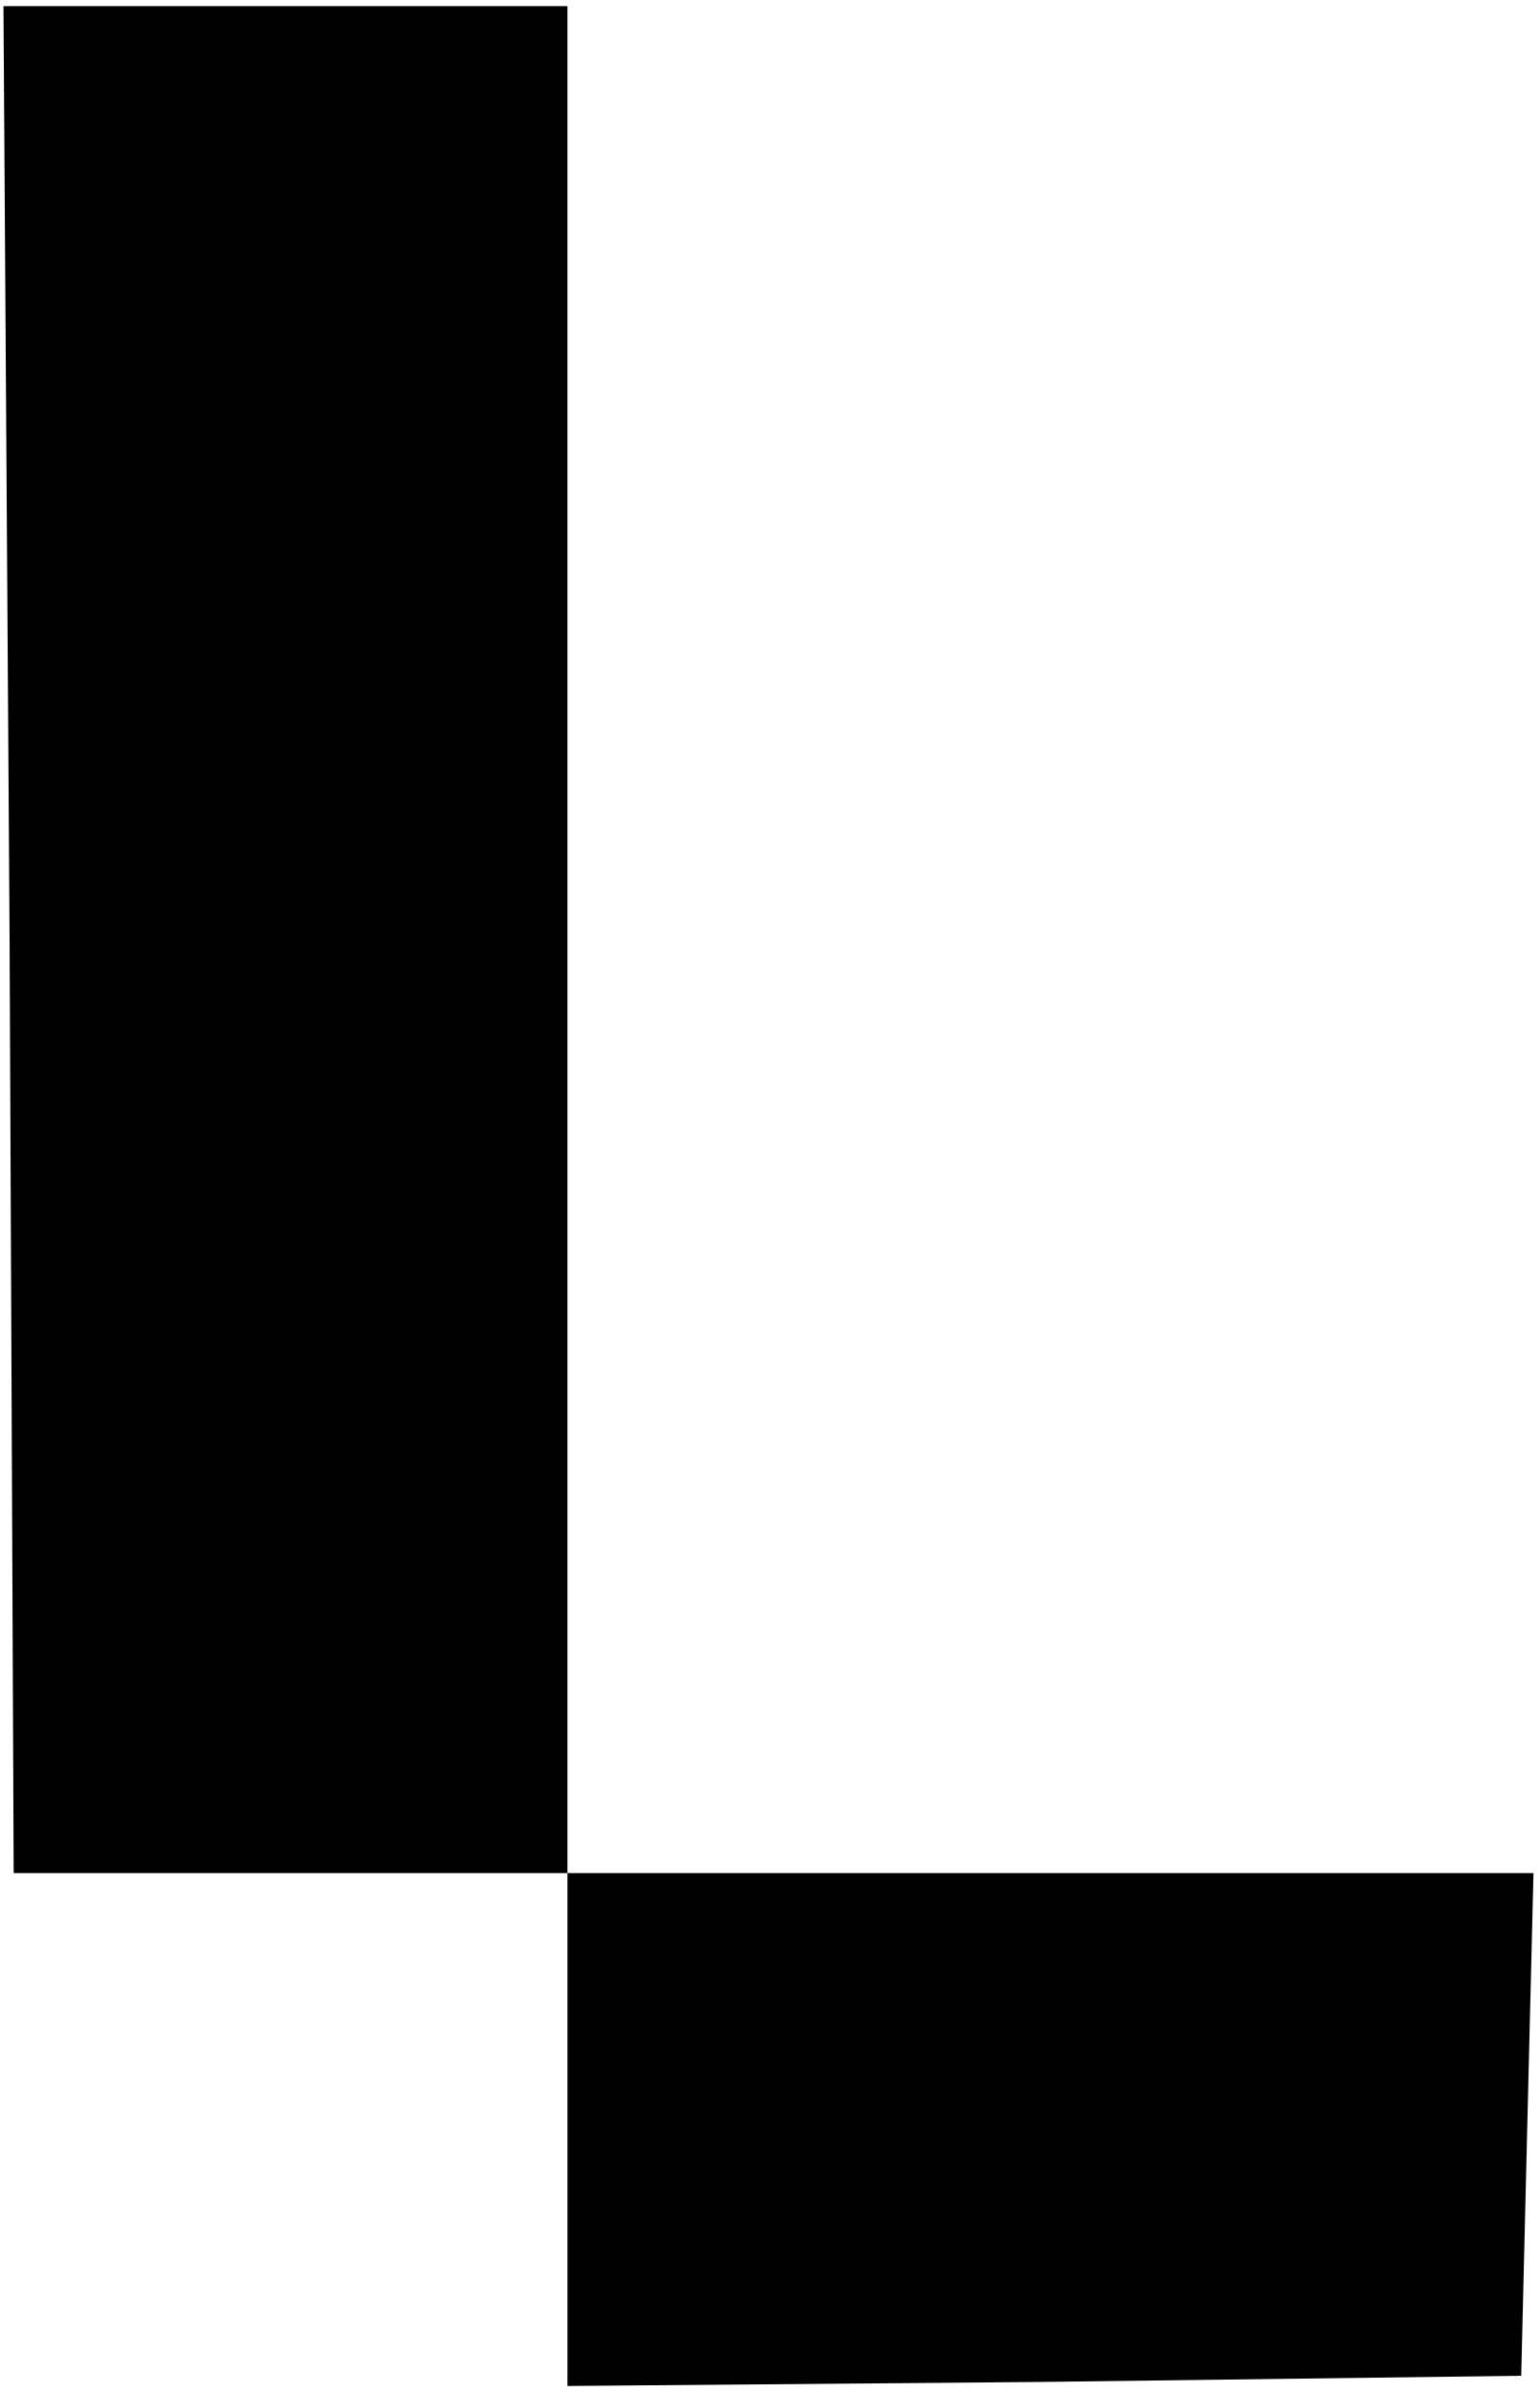
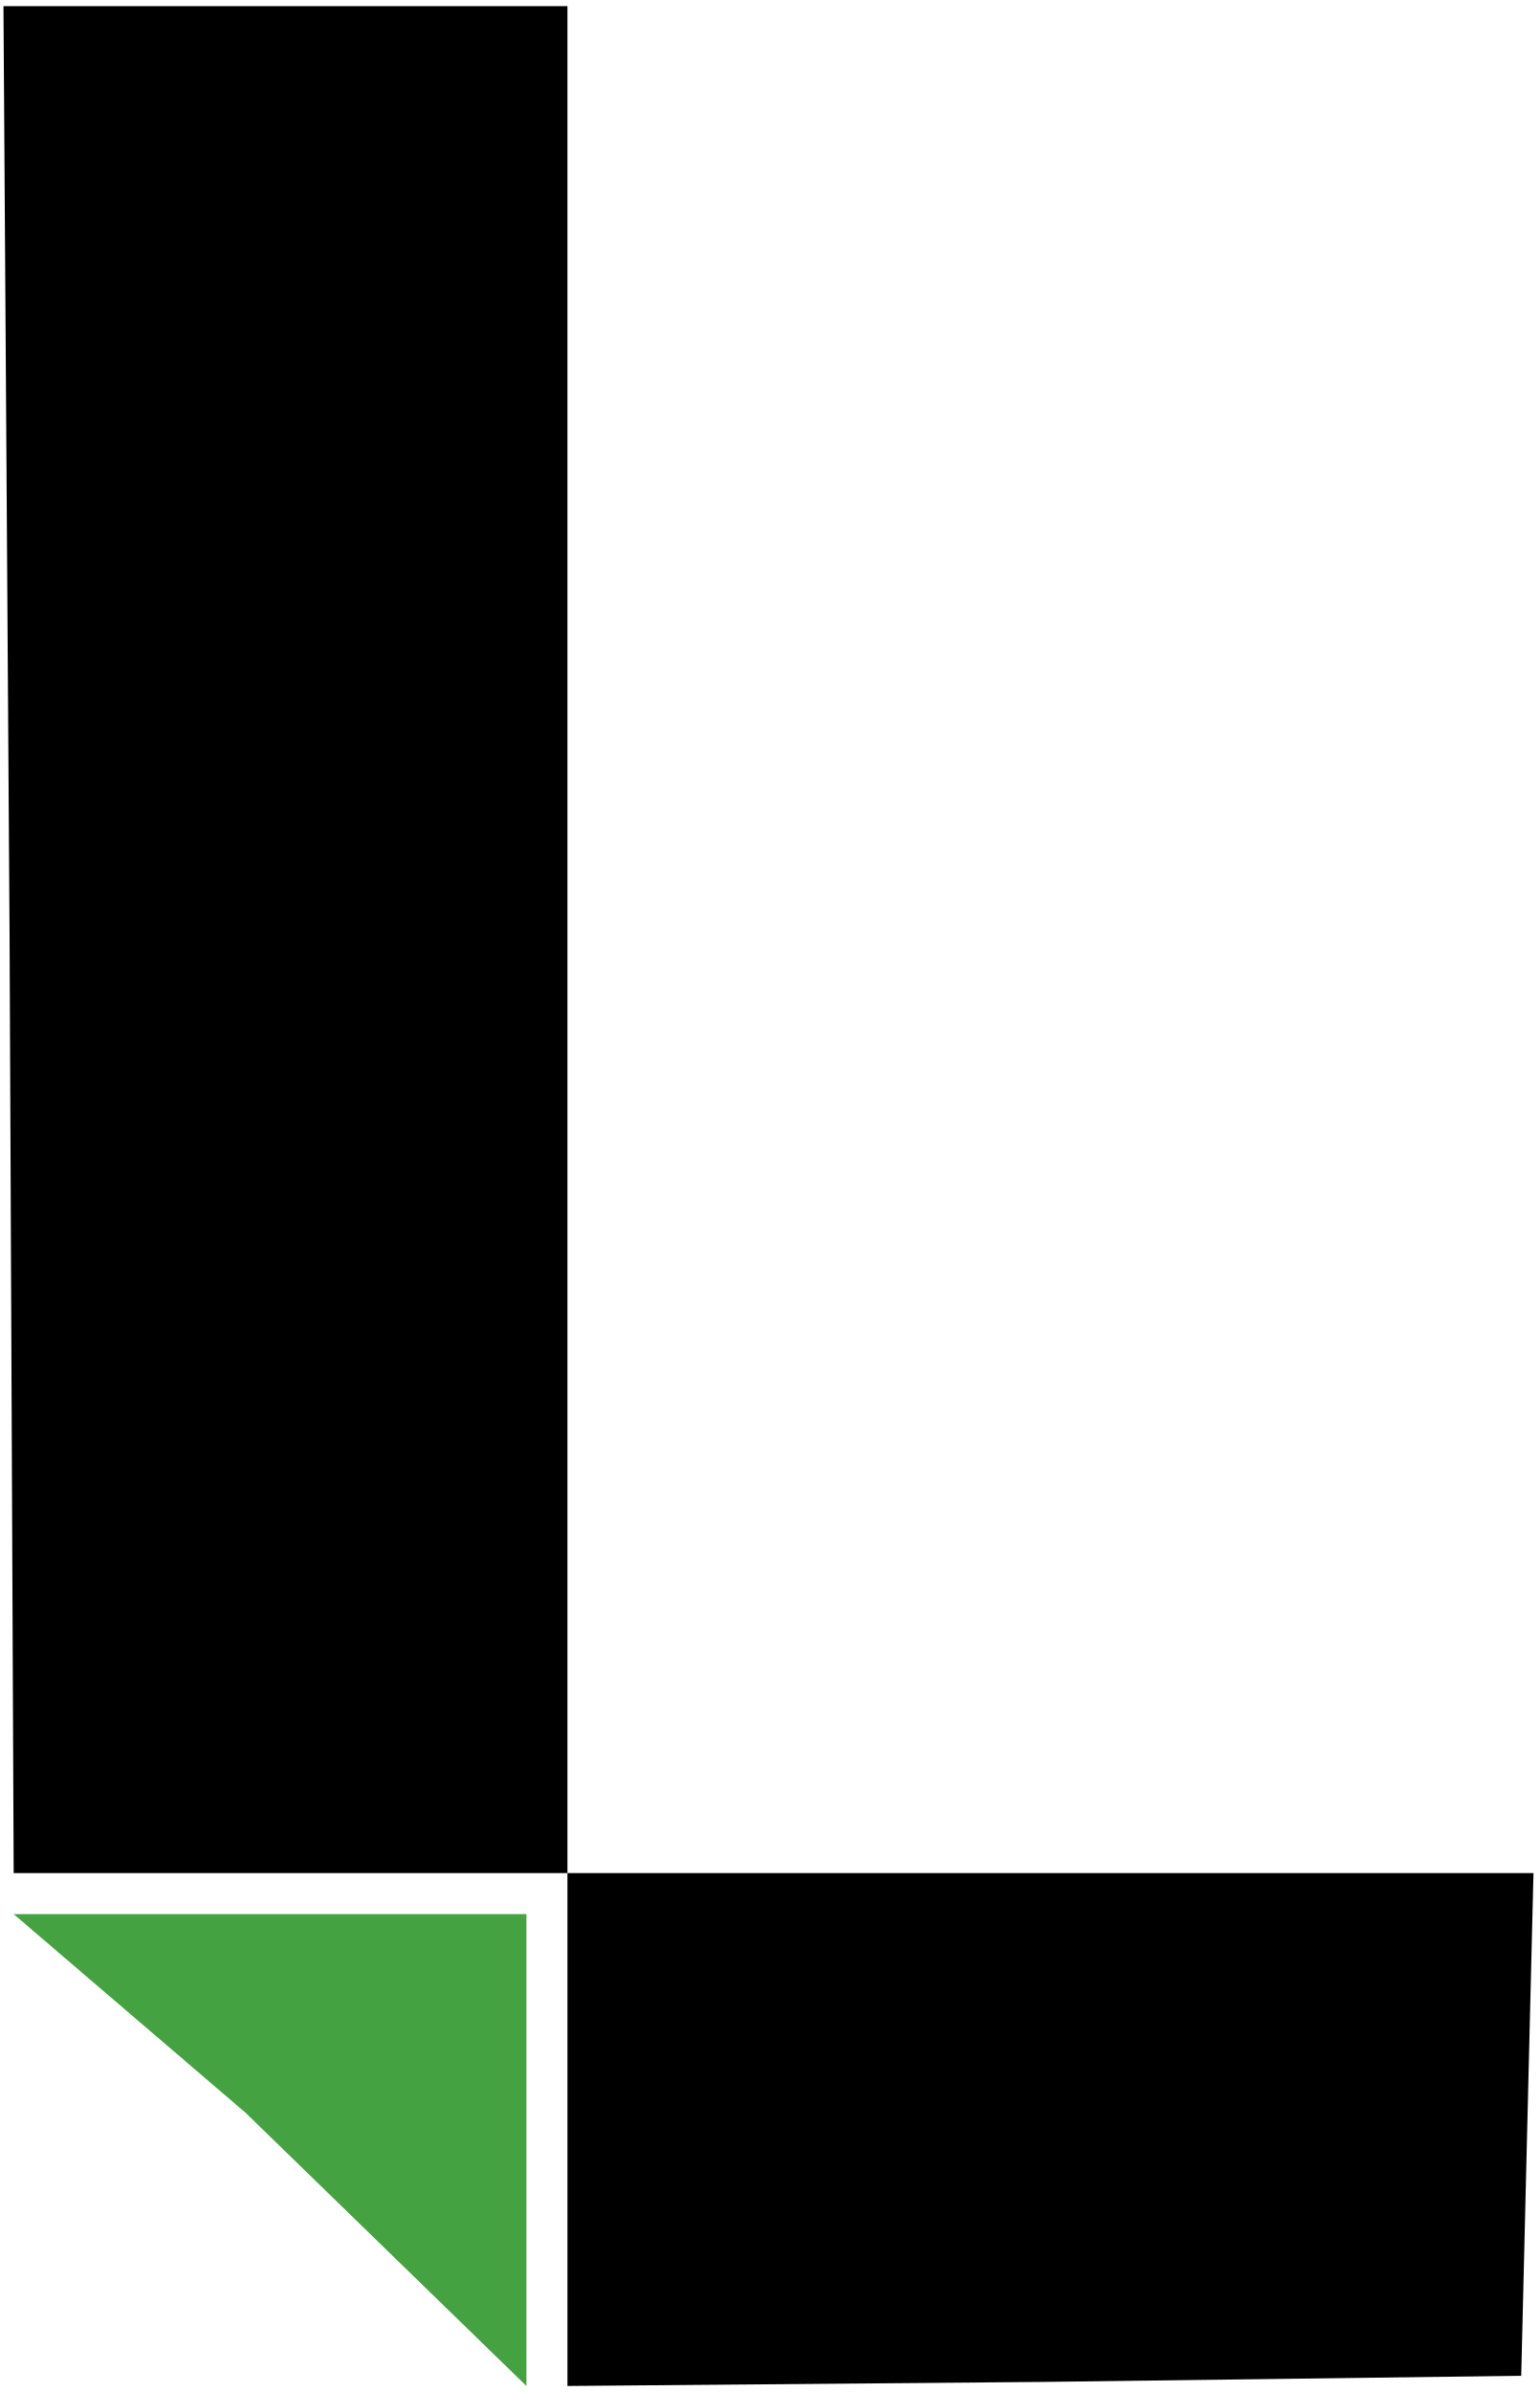
<svg xmlns="http://www.w3.org/2000/svg" width="217" height="337" viewBox="0 0 217 337" fill="none">
-   <path d="M1.351 132.38L1.929 263.895H40.95H79.971V300.026V336.156L147.318 335.578L214.377 334.711L215.244 299.158L216.111 263.895H147.896H79.971V132.38V0.864H40.372H0.484L1.351 132.38Z" fill="black" />
+   <path d="M34.618 297.667L1.928 269.676L74.189 269.676L74.189 336.156L34.618 297.667Z" fill="#44A240" />
+   <path d="M1.351 132.38L1.929 263.895H40.95H79.971V300.026V336.156L147.318 335.578L214.377 334.711L215.244 299.159L216.111 263.895H147.896H79.971V132.38V0.864H40.372H0.484L1.351 132.38Z" fill="black" />
</svg>
